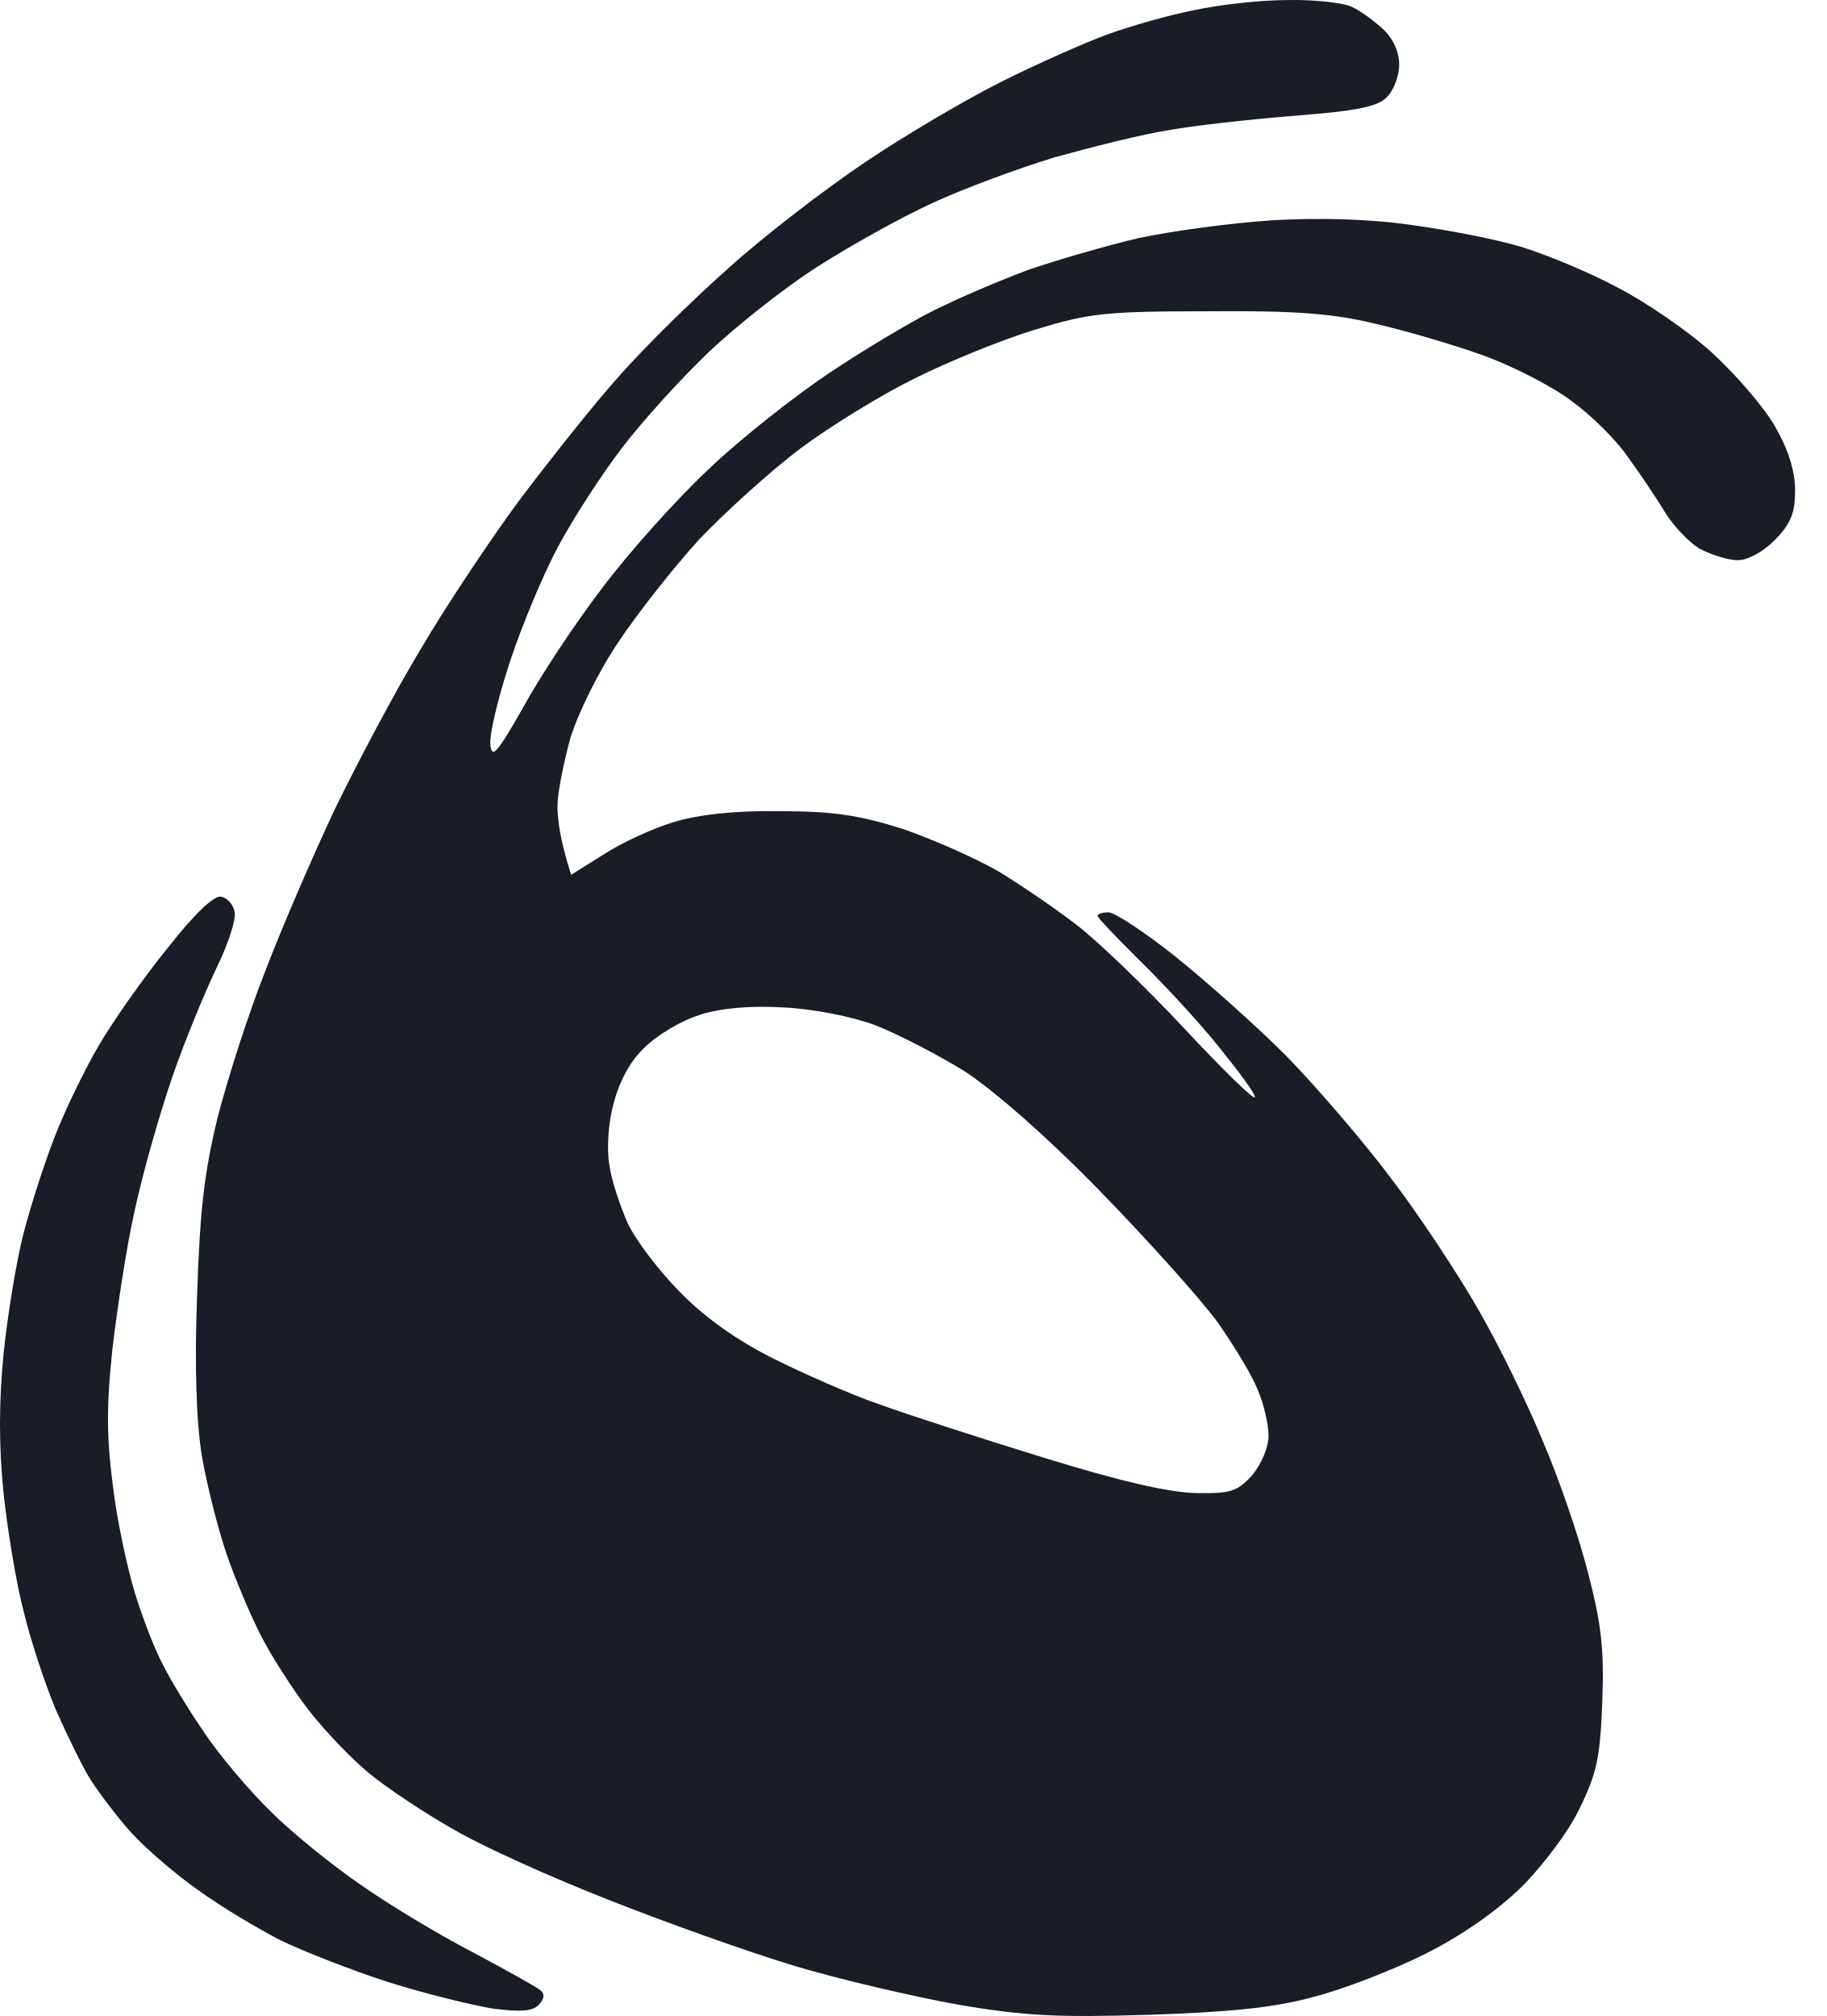
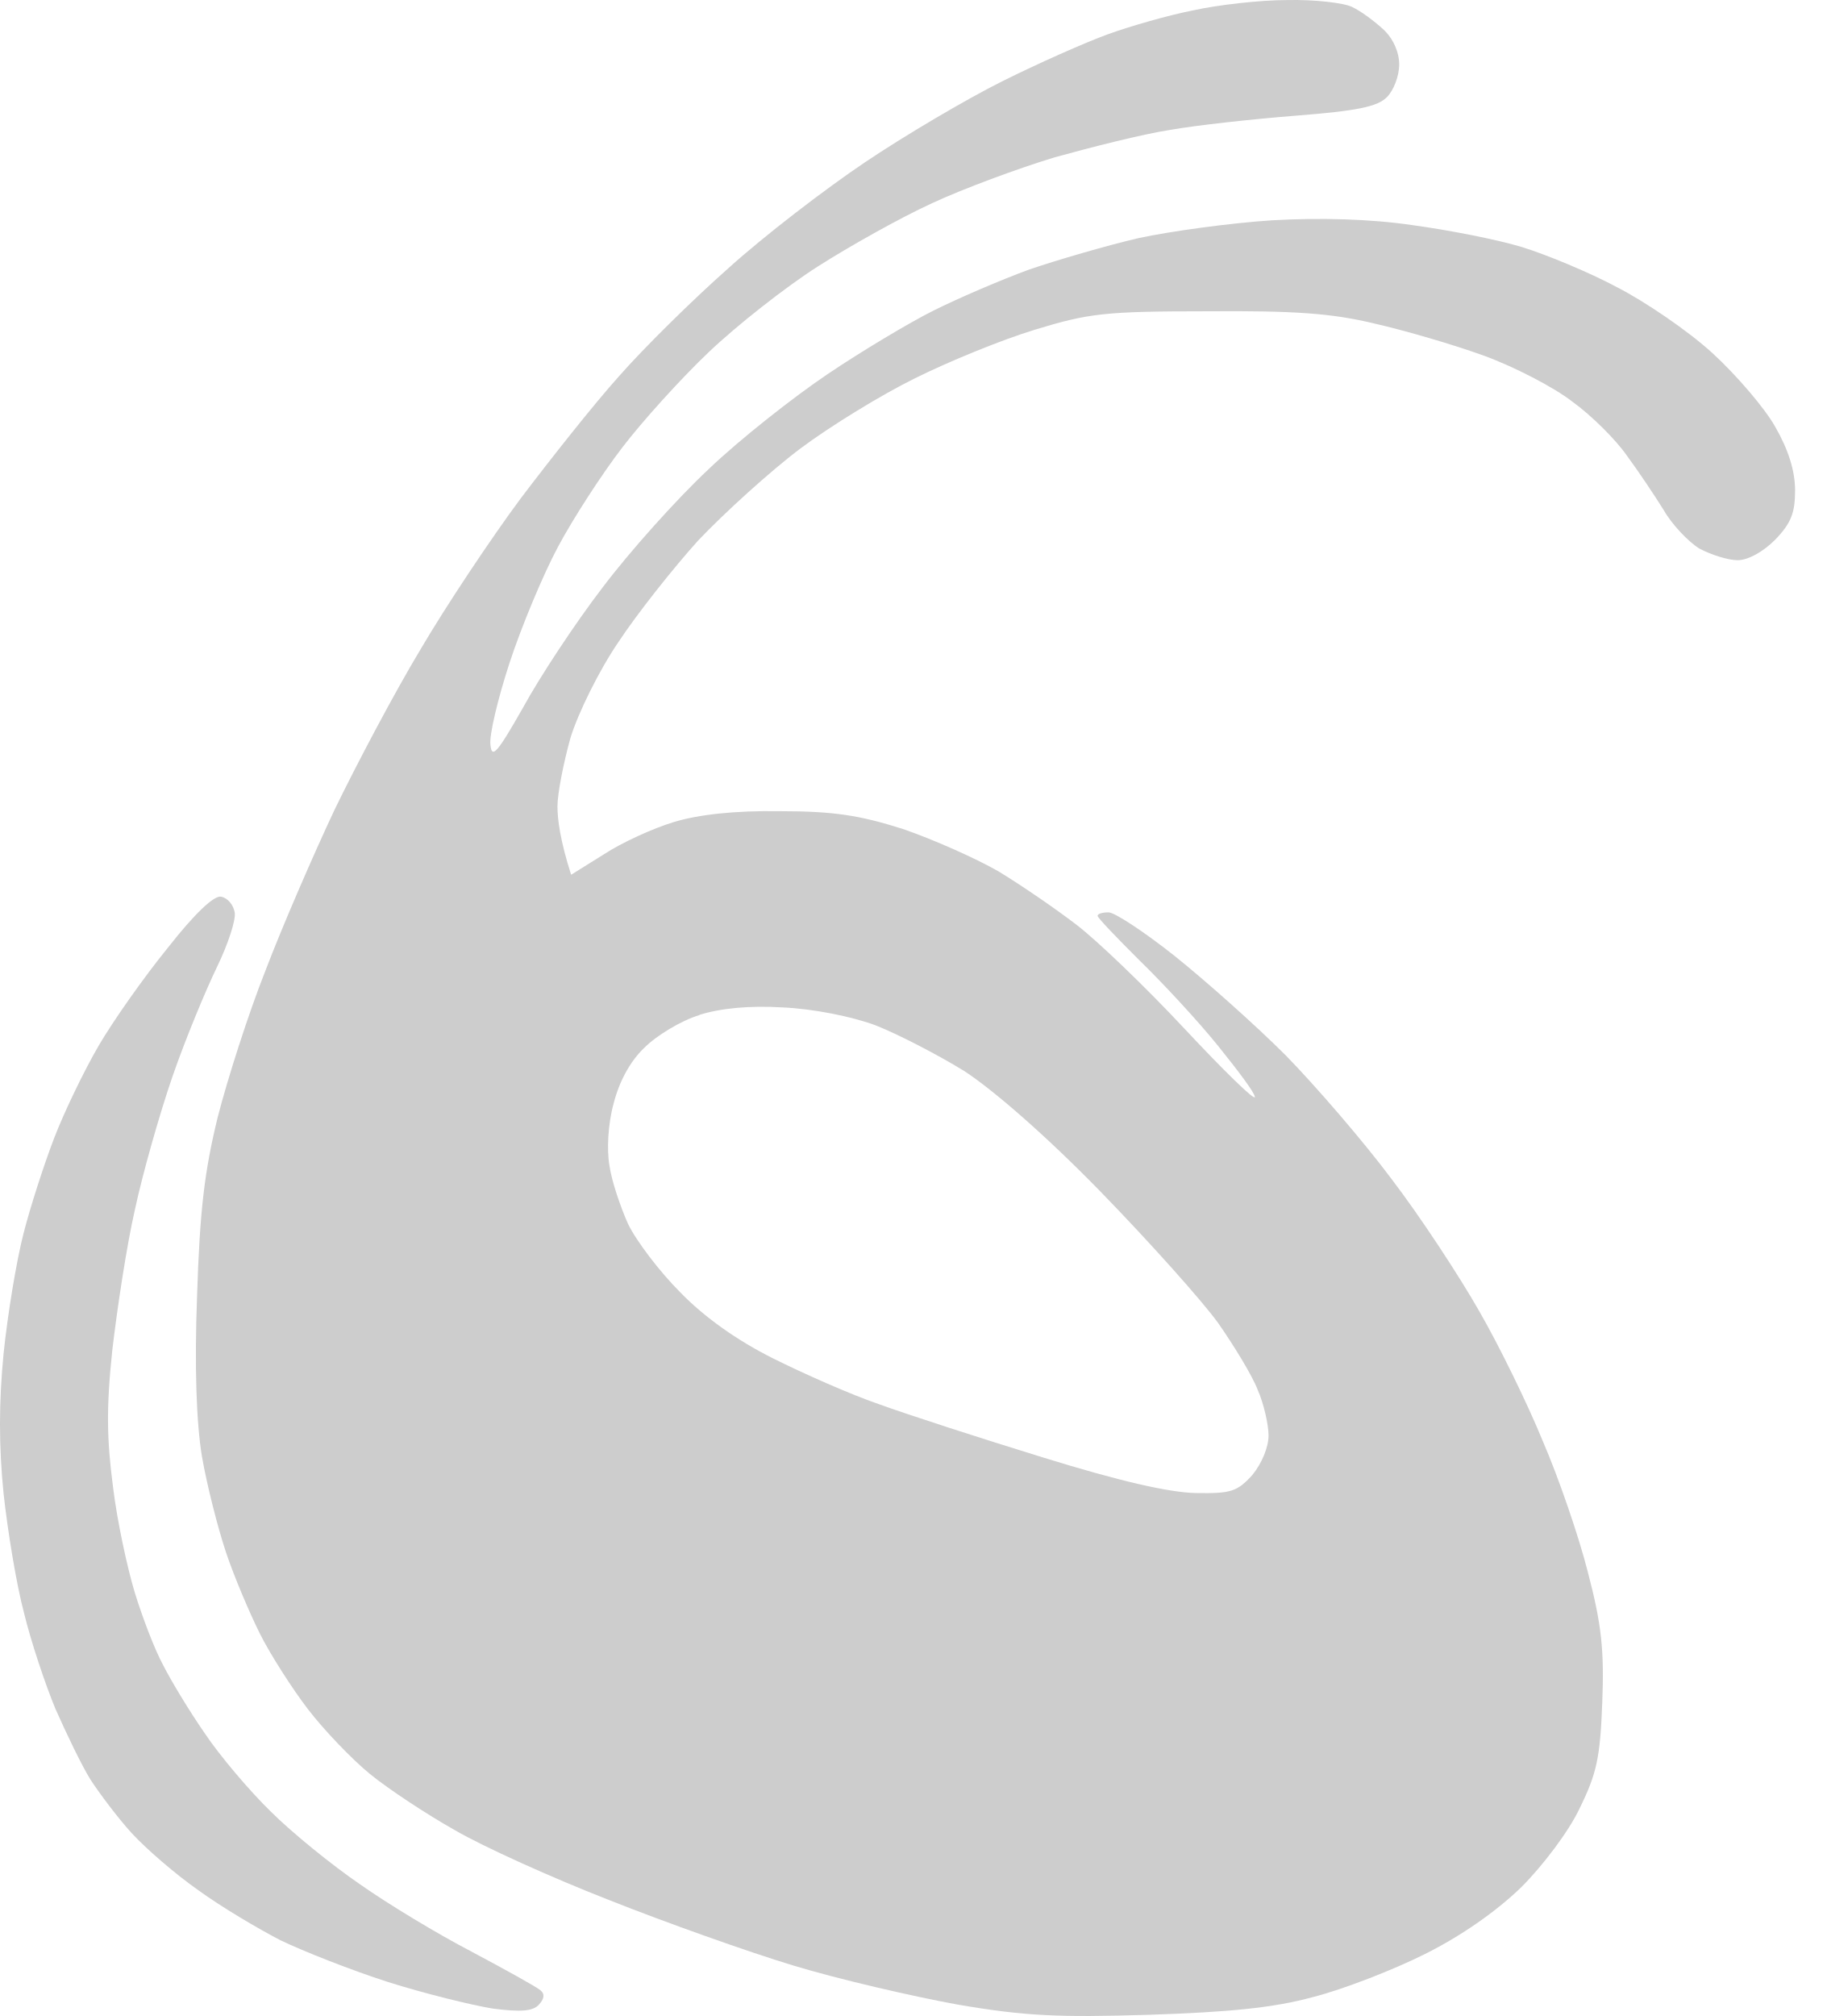
<svg xmlns="http://www.w3.org/2000/svg" width="29" height="32" viewBox="0 0 29 32" fill="none">
-   <path fill-rule="evenodd" clip-rule="evenodd" d="M18.945 0.164C18.554 0.24 17.947 0.414 17.588 0.544C17.23 0.674 16.47 1.011 15.906 1.293C15.341 1.575 14.364 2.151 13.735 2.574C13.105 2.997 12.128 3.746 11.564 4.257C10.999 4.756 10.217 5.527 9.827 5.972C9.436 6.406 8.741 7.285 8.264 7.915C7.797 8.544 7.08 9.619 6.679 10.303C6.266 10.987 5.658 12.138 5.311 12.854C4.974 13.57 4.475 14.721 4.215 15.405C3.943 16.089 3.607 17.142 3.455 17.739C3.248 18.586 3.172 19.204 3.129 20.561C3.086 21.701 3.118 22.58 3.205 23.112C3.281 23.557 3.455 24.241 3.585 24.632C3.715 25.023 3.965 25.609 4.128 25.935C4.291 26.26 4.638 26.803 4.888 27.129C5.137 27.454 5.582 27.921 5.875 28.16C6.168 28.399 6.776 28.8 7.221 29.05C7.667 29.311 8.774 29.81 9.664 30.157C10.565 30.515 11.878 30.982 12.595 31.199C13.311 31.416 14.484 31.688 15.2 31.818C16.275 32.003 16.807 32.024 18.24 31.981C19.51 31.938 20.215 31.872 20.845 31.699C21.322 31.579 22.126 31.265 22.625 31.015C23.211 30.722 23.765 30.331 24.156 29.951C24.492 29.614 24.905 29.072 25.078 28.703C25.35 28.149 25.404 27.899 25.437 27.02C25.469 26.195 25.426 25.783 25.209 24.958C25.067 24.393 24.742 23.449 24.492 22.873C24.253 22.287 23.797 21.354 23.483 20.811C23.168 20.257 22.549 19.313 22.093 18.716C21.648 18.119 20.888 17.239 20.411 16.751C19.933 16.273 19.14 15.568 18.652 15.177C18.174 14.797 17.697 14.482 17.599 14.482C17.501 14.482 17.425 14.504 17.425 14.537C17.425 14.569 17.729 14.884 18.088 15.242C18.457 15.6 19.021 16.208 19.336 16.599C19.651 16.99 19.922 17.348 19.922 17.413C19.922 17.478 19.423 16.99 18.804 16.328C18.185 15.665 17.415 14.927 17.089 14.678C16.763 14.428 16.21 14.048 15.851 13.831C15.493 13.625 14.809 13.321 14.332 13.158C13.648 12.941 13.235 12.876 12.378 12.876C11.661 12.865 11.086 12.93 10.695 13.049C10.37 13.147 9.87 13.375 9.588 13.56L9.067 13.885C8.893 13.342 8.85 13.006 8.85 12.8C8.85 12.594 8.947 12.105 9.056 11.714C9.175 11.323 9.512 10.639 9.816 10.194C10.109 9.749 10.684 9.022 11.086 8.577C11.498 8.143 12.226 7.481 12.703 7.122C13.181 6.764 13.995 6.265 14.527 6.004C15.048 5.744 15.895 5.396 16.427 5.234C17.284 4.973 17.534 4.941 19.162 4.941C20.552 4.93 21.149 4.973 21.822 5.136C22.299 5.244 23.081 5.472 23.559 5.646C24.036 5.82 24.666 6.145 24.959 6.373C25.263 6.591 25.654 6.981 25.827 7.231C26.012 7.481 26.272 7.871 26.414 8.099C26.544 8.327 26.804 8.599 26.978 8.707C27.163 8.805 27.434 8.892 27.586 8.892C27.749 8.892 27.988 8.762 28.183 8.566C28.433 8.306 28.498 8.143 28.498 7.785C28.498 7.47 28.389 7.133 28.183 6.775C28.02 6.482 27.564 5.95 27.184 5.603C26.804 5.255 26.12 4.789 25.675 4.561C25.23 4.322 24.547 4.04 24.156 3.92C23.765 3.801 22.983 3.649 22.419 3.573C21.757 3.475 20.953 3.453 20.194 3.497C19.531 3.54 18.587 3.67 18.077 3.779C17.567 3.898 16.785 4.126 16.34 4.278C15.895 4.441 15.211 4.734 14.82 4.93C14.429 5.125 13.669 5.581 13.138 5.939C12.606 6.297 11.748 6.97 11.249 7.448C10.749 7.915 9.99 8.762 9.566 9.326C9.132 9.891 8.568 10.748 8.307 11.226C7.894 11.953 7.808 12.051 7.786 11.823C7.764 11.671 7.905 11.085 8.09 10.52C8.274 9.956 8.622 9.12 8.861 8.675C9.099 8.23 9.555 7.524 9.881 7.101C10.196 6.688 10.815 6.004 11.249 5.592C11.694 5.168 12.465 4.561 12.975 4.235C13.485 3.909 14.299 3.453 14.798 3.225C15.287 2.997 16.166 2.672 16.741 2.498C17.328 2.335 18.142 2.129 18.565 2.064C18.989 1.988 19.89 1.89 20.573 1.836C21.54 1.76 21.865 1.695 22.017 1.543C22.126 1.434 22.213 1.206 22.213 1.022C22.213 0.826 22.115 0.609 21.963 0.468C21.822 0.338 21.605 0.175 21.464 0.11C21.333 0.045 20.866 -0.009 20.432 0.001C20.009 0.001 19.336 0.077 18.945 0.164ZM11.108 16.111C10.815 16.198 10.424 16.436 10.228 16.632C10 16.849 9.827 17.175 9.74 17.522C9.653 17.837 9.631 18.249 9.675 18.499C9.707 18.738 9.848 19.15 9.968 19.422C10.098 19.693 10.467 20.181 10.804 20.518C11.184 20.909 11.705 21.278 12.269 21.56C12.747 21.799 13.507 22.136 13.952 22.288C14.397 22.45 15.569 22.83 16.557 23.134C17.784 23.514 18.554 23.688 18.978 23.699C19.542 23.709 19.64 23.677 19.879 23.416C20.031 23.232 20.139 22.971 20.139 22.787C20.139 22.613 20.063 22.277 19.966 22.059C19.879 21.831 19.586 21.354 19.336 20.996C19.075 20.637 18.24 19.704 17.469 18.912C16.611 18.032 15.775 17.305 15.309 17.001C14.885 16.74 14.256 16.415 13.898 16.274C13.518 16.133 12.91 16.013 12.432 15.991C11.9 15.959 11.444 16.002 11.097 16.111H11.108Z" fill="#181D27" />
-   <path d="M2.662 15.047C2.282 15.514 1.794 16.208 1.566 16.599C1.338 16.99 1.023 17.641 0.86 18.064C0.697 18.488 0.48 19.161 0.372 19.584C0.263 20.008 0.122 20.854 0.057 21.484C-0.019 22.265 -0.019 22.96 0.057 23.709C0.122 24.306 0.263 25.164 0.383 25.609C0.491 26.054 0.719 26.738 0.882 27.129C1.056 27.52 1.294 28.019 1.436 28.247C1.577 28.464 1.87 28.855 2.087 29.093C2.315 29.343 2.793 29.756 3.151 30.005C3.509 30.266 4.095 30.613 4.453 30.798C4.812 30.971 5.582 31.275 6.158 31.46C6.744 31.645 7.493 31.829 7.829 31.883C8.264 31.938 8.459 31.927 8.557 31.818C8.643 31.724 8.651 31.648 8.578 31.59C8.513 31.536 8.025 31.265 7.493 30.982C6.95 30.7 6.158 30.222 5.713 29.908C5.268 29.604 4.627 29.083 4.301 28.757C3.965 28.431 3.487 27.867 3.248 27.509C2.999 27.15 2.706 26.662 2.586 26.423C2.456 26.184 2.261 25.674 2.141 25.283C2.022 24.892 1.859 24.143 1.794 23.601C1.696 22.852 1.685 22.352 1.783 21.43C1.859 20.778 2.011 19.769 2.141 19.204C2.261 18.64 2.532 17.685 2.738 17.088C2.944 16.491 3.27 15.709 3.444 15.351C3.618 14.992 3.748 14.602 3.726 14.482C3.704 14.363 3.618 14.254 3.509 14.233C3.4 14.211 3.096 14.493 2.662 15.047Z" fill="#181D27" />
+   <path fill-rule="evenodd" clip-rule="evenodd" d="M18.945 0.164C18.554 0.24 17.947 0.414 17.588 0.544C17.23 0.674 16.47 1.011 15.906 1.293C15.341 1.575 14.364 2.151 13.735 2.574C13.105 2.997 12.128 3.746 11.564 4.257C10.999 4.756 10.217 5.527 9.827 5.972C9.436 6.406 8.741 7.285 8.264 7.915C7.797 8.544 7.08 9.619 6.679 10.303C6.266 10.987 5.658 12.138 5.311 12.854C4.974 13.57 4.475 14.721 4.215 15.405C3.943 16.089 3.607 17.142 3.455 17.739C3.248 18.586 3.172 19.204 3.129 20.561C3.086 21.701 3.118 22.58 3.205 23.112C3.281 23.557 3.455 24.241 3.585 24.632C3.715 25.023 3.965 25.609 4.128 25.935C4.291 26.26 4.638 26.803 4.888 27.129C5.137 27.454 5.582 27.921 5.875 28.16C6.168 28.399 6.776 28.8 7.221 29.05C7.667 29.311 8.774 29.81 9.664 30.157C10.565 30.515 11.878 30.982 12.595 31.199C13.311 31.416 14.484 31.688 15.2 31.818C16.275 32.003 16.807 32.024 18.24 31.981C19.51 31.938 20.215 31.872 20.845 31.699C21.322 31.579 22.126 31.265 22.625 31.015C23.211 30.722 23.765 30.331 24.156 29.951C24.492 29.614 24.905 29.072 25.078 28.703C25.35 28.149 25.404 27.899 25.437 27.02C25.469 26.195 25.426 25.783 25.209 24.958C25.067 24.393 24.742 23.449 24.492 22.873C24.253 22.287 23.797 21.354 23.483 20.811C23.168 20.257 22.549 19.313 22.093 18.716C21.648 18.119 20.888 17.239 20.411 16.751C19.933 16.273 19.14 15.568 18.652 15.177C18.174 14.797 17.697 14.482 17.599 14.482C17.501 14.482 17.425 14.504 17.425 14.537C17.425 14.569 17.729 14.884 18.088 15.242C18.457 15.6 19.021 16.208 19.336 16.599C19.651 16.99 19.922 17.348 19.922 17.413C19.922 17.478 19.423 16.99 18.804 16.328C18.185 15.665 17.415 14.927 17.089 14.678C16.763 14.428 16.21 14.048 15.851 13.831C15.493 13.625 14.809 13.321 14.332 13.158C13.648 12.941 13.235 12.876 12.378 12.876C11.661 12.865 11.086 12.93 10.695 13.049C10.37 13.147 9.87 13.375 9.588 13.56L9.067 13.885C8.893 13.342 8.85 13.006 8.85 12.8C8.85 12.594 8.947 12.105 9.056 11.714C9.175 11.323 9.512 10.639 9.816 10.194C10.109 9.749 10.684 9.022 11.086 8.577C11.498 8.143 12.226 7.481 12.703 7.122C13.181 6.764 13.995 6.265 14.527 6.004C15.048 5.744 15.895 5.396 16.427 5.234C17.284 4.973 17.534 4.941 19.162 4.941C20.552 4.93 21.149 4.973 21.822 5.136C22.299 5.244 23.081 5.472 23.559 5.646C24.036 5.82 24.666 6.145 24.959 6.373C25.263 6.591 25.654 6.981 25.827 7.231C26.012 7.481 26.272 7.871 26.414 8.099C26.544 8.327 26.804 8.599 26.978 8.707C27.163 8.805 27.434 8.892 27.586 8.892C27.749 8.892 27.988 8.762 28.183 8.566C28.433 8.306 28.498 8.143 28.498 7.785C28.498 7.47 28.389 7.133 28.183 6.775C28.02 6.482 27.564 5.95 27.184 5.603C26.804 5.255 26.12 4.789 25.675 4.561C25.23 4.322 24.547 4.04 24.156 3.92C23.765 3.801 22.983 3.649 22.419 3.573C21.757 3.475 20.953 3.453 20.194 3.497C19.531 3.54 18.587 3.67 18.077 3.779C17.567 3.898 16.785 4.126 16.34 4.278C15.895 4.441 15.211 4.734 14.82 4.93C14.429 5.125 13.669 5.581 13.138 5.939C12.606 6.297 11.748 6.97 11.249 7.448C10.749 7.915 9.99 8.762 9.566 9.326C9.132 9.891 8.568 10.748 8.307 11.226C7.894 11.953 7.808 12.051 7.786 11.823C7.764 11.671 7.905 11.085 8.09 10.52C8.274 9.956 8.622 9.12 8.861 8.675C9.099 8.23 9.555 7.524 9.881 7.101C10.196 6.688 10.815 6.004 11.249 5.592C11.694 5.168 12.465 4.561 12.975 4.235C13.485 3.909 14.299 3.453 14.798 3.225C15.287 2.997 16.166 2.672 16.741 2.498C17.328 2.335 18.142 2.129 18.565 2.064C18.989 1.988 19.89 1.89 20.573 1.836C21.54 1.76 21.865 1.695 22.017 1.543C22.126 1.434 22.213 1.206 22.213 1.022C22.213 0.826 22.115 0.609 21.963 0.468C21.822 0.338 21.605 0.175 21.464 0.11C21.333 0.045 20.866 -0.009 20.432 0.001C20.009 0.001 19.336 0.077 18.945 0.164ZM11.108 16.111C10.815 16.198 10.424 16.436 10.228 16.632C10 16.849 9.827 17.175 9.74 17.522C9.653 17.837 9.631 18.249 9.675 18.499C9.707 18.738 9.848 19.15 9.968 19.422C10.098 19.693 10.467 20.181 10.804 20.518C11.184 20.909 11.705 21.278 12.269 21.56C12.747 21.799 13.507 22.136 13.952 22.288C14.397 22.45 15.569 22.83 16.557 23.134C17.784 23.514 18.554 23.688 18.978 23.699C19.542 23.709 19.64 23.677 19.879 23.416C20.031 23.232 20.139 22.971 20.139 22.787C20.139 22.613 20.063 22.277 19.966 22.059C19.879 21.831 19.586 21.354 19.336 20.996C19.075 20.637 18.24 19.704 17.469 18.912C16.611 18.032 15.775 17.305 15.309 17.001C14.885 16.74 14.256 16.415 13.898 16.274C13.518 16.133 12.91 16.013 12.432 15.991C11.9 15.959 11.444 16.002 11.097 16.111H11.108Z" fill="#818181" opacity="0.4" />
+   <path d="M2.662 15.047C2.282 15.514 1.794 16.208 1.566 16.599C1.338 16.99 1.023 17.641 0.86 18.064C0.697 18.488 0.48 19.161 0.372 19.584C0.263 20.008 0.122 20.854 0.057 21.484C-0.019 22.265 -0.019 22.96 0.057 23.709C0.122 24.306 0.263 25.164 0.383 25.609C0.491 26.054 0.719 26.738 0.882 27.129C1.056 27.52 1.294 28.019 1.436 28.247C1.577 28.464 1.87 28.855 2.087 29.093C2.315 29.343 2.793 29.756 3.151 30.005C3.509 30.266 4.095 30.613 4.453 30.798C4.812 30.971 5.582 31.275 6.158 31.46C6.744 31.645 7.493 31.829 7.829 31.883C8.264 31.938 8.459 31.927 8.557 31.818C8.643 31.724 8.651 31.648 8.578 31.59C8.513 31.536 8.025 31.265 7.493 30.982C6.95 30.7 6.158 30.222 5.713 29.908C5.268 29.604 4.627 29.083 4.301 28.757C3.965 28.431 3.487 27.867 3.248 27.509C2.999 27.15 2.706 26.662 2.586 26.423C2.456 26.184 2.261 25.674 2.141 25.283C2.022 24.892 1.859 24.143 1.794 23.601C1.696 22.852 1.685 22.352 1.783 21.43C1.859 20.778 2.011 19.769 2.141 19.204C2.261 18.64 2.532 17.685 2.738 17.088C2.944 16.491 3.27 15.709 3.444 15.351C3.618 14.992 3.748 14.602 3.726 14.482C3.704 14.363 3.618 14.254 3.509 14.233C3.4 14.211 3.096 14.493 2.662 15.047Z" fill="#818181" opacity="0.4" />
</svg>
